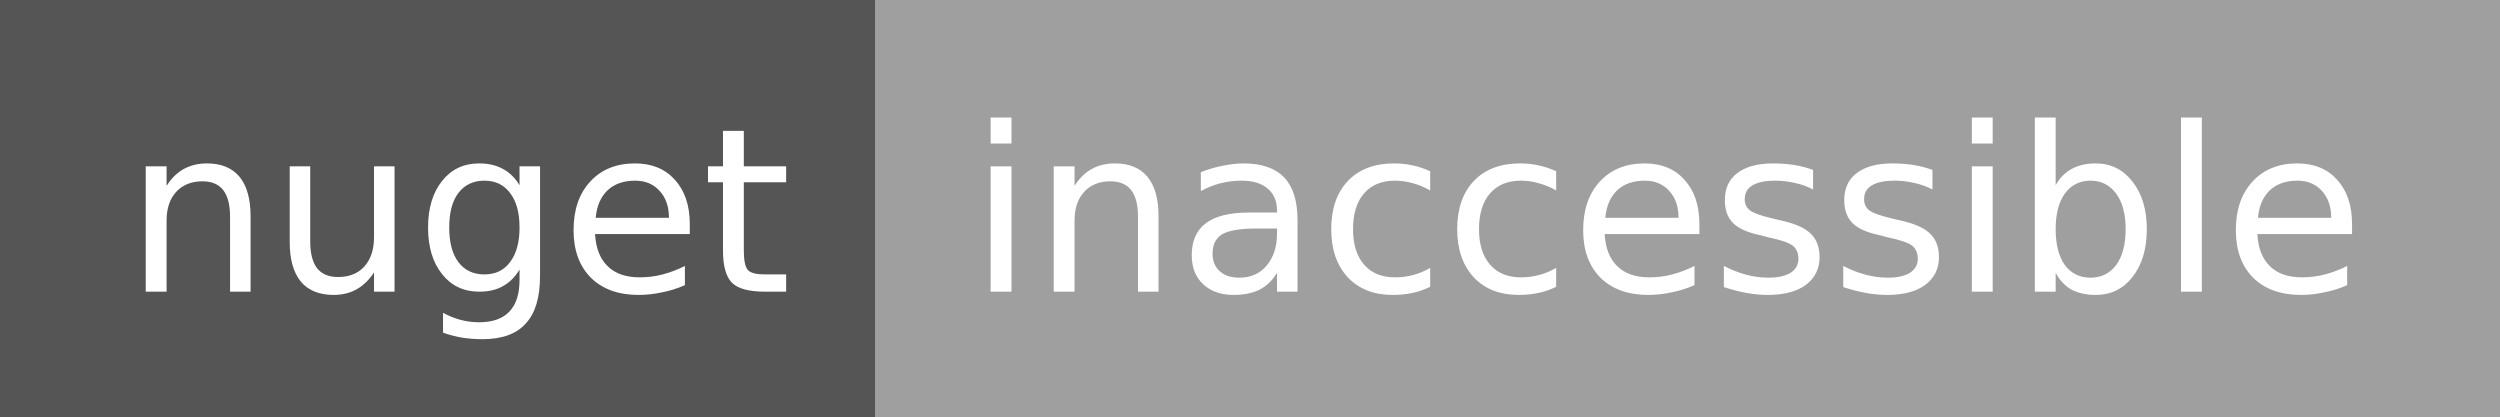
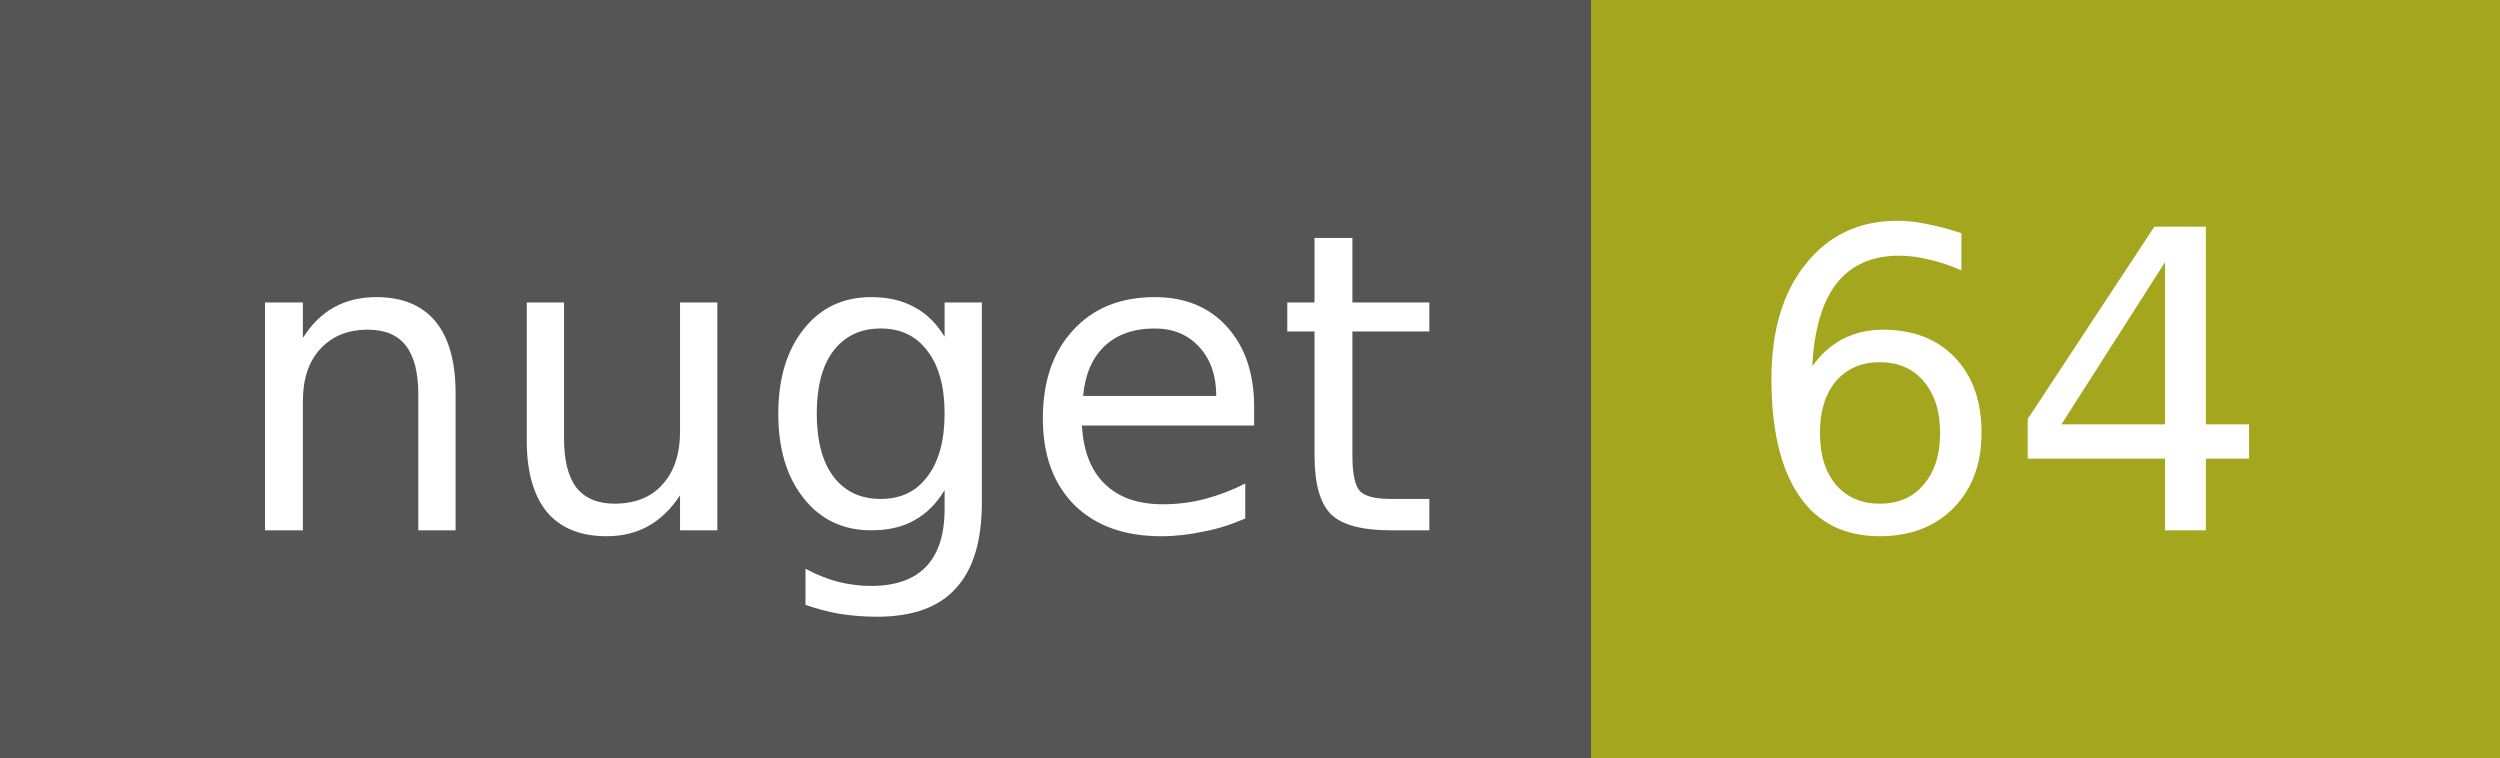
- <svg xmlns="http://www.w3.org/2000/svg" width="120" height="20">
+ <svg xmlns="http://www.w3.org/2000/svg" width="66" height="20">
  <g shape-rendering="crispEdges">
    <path fill="#555" d="M0 0h42v20H0z" />
-     <path fill="#9f9f9f" d="M42 0h78v20H42z" />
+     <path fill="#a4a61d" d="M42 0h24v20H42z" />
  </g>
  <g fill="#fff" text-anchor="middle" font-family="DejaVu Sans,Verdana,Geneva,sans-serif" font-size="11">
    <text x="22" y="14">nuget</text>
-     <text x="80" y="14">inaccessible</text>
+     <text x="53" y="14">64</text>
  </g>
</svg>
